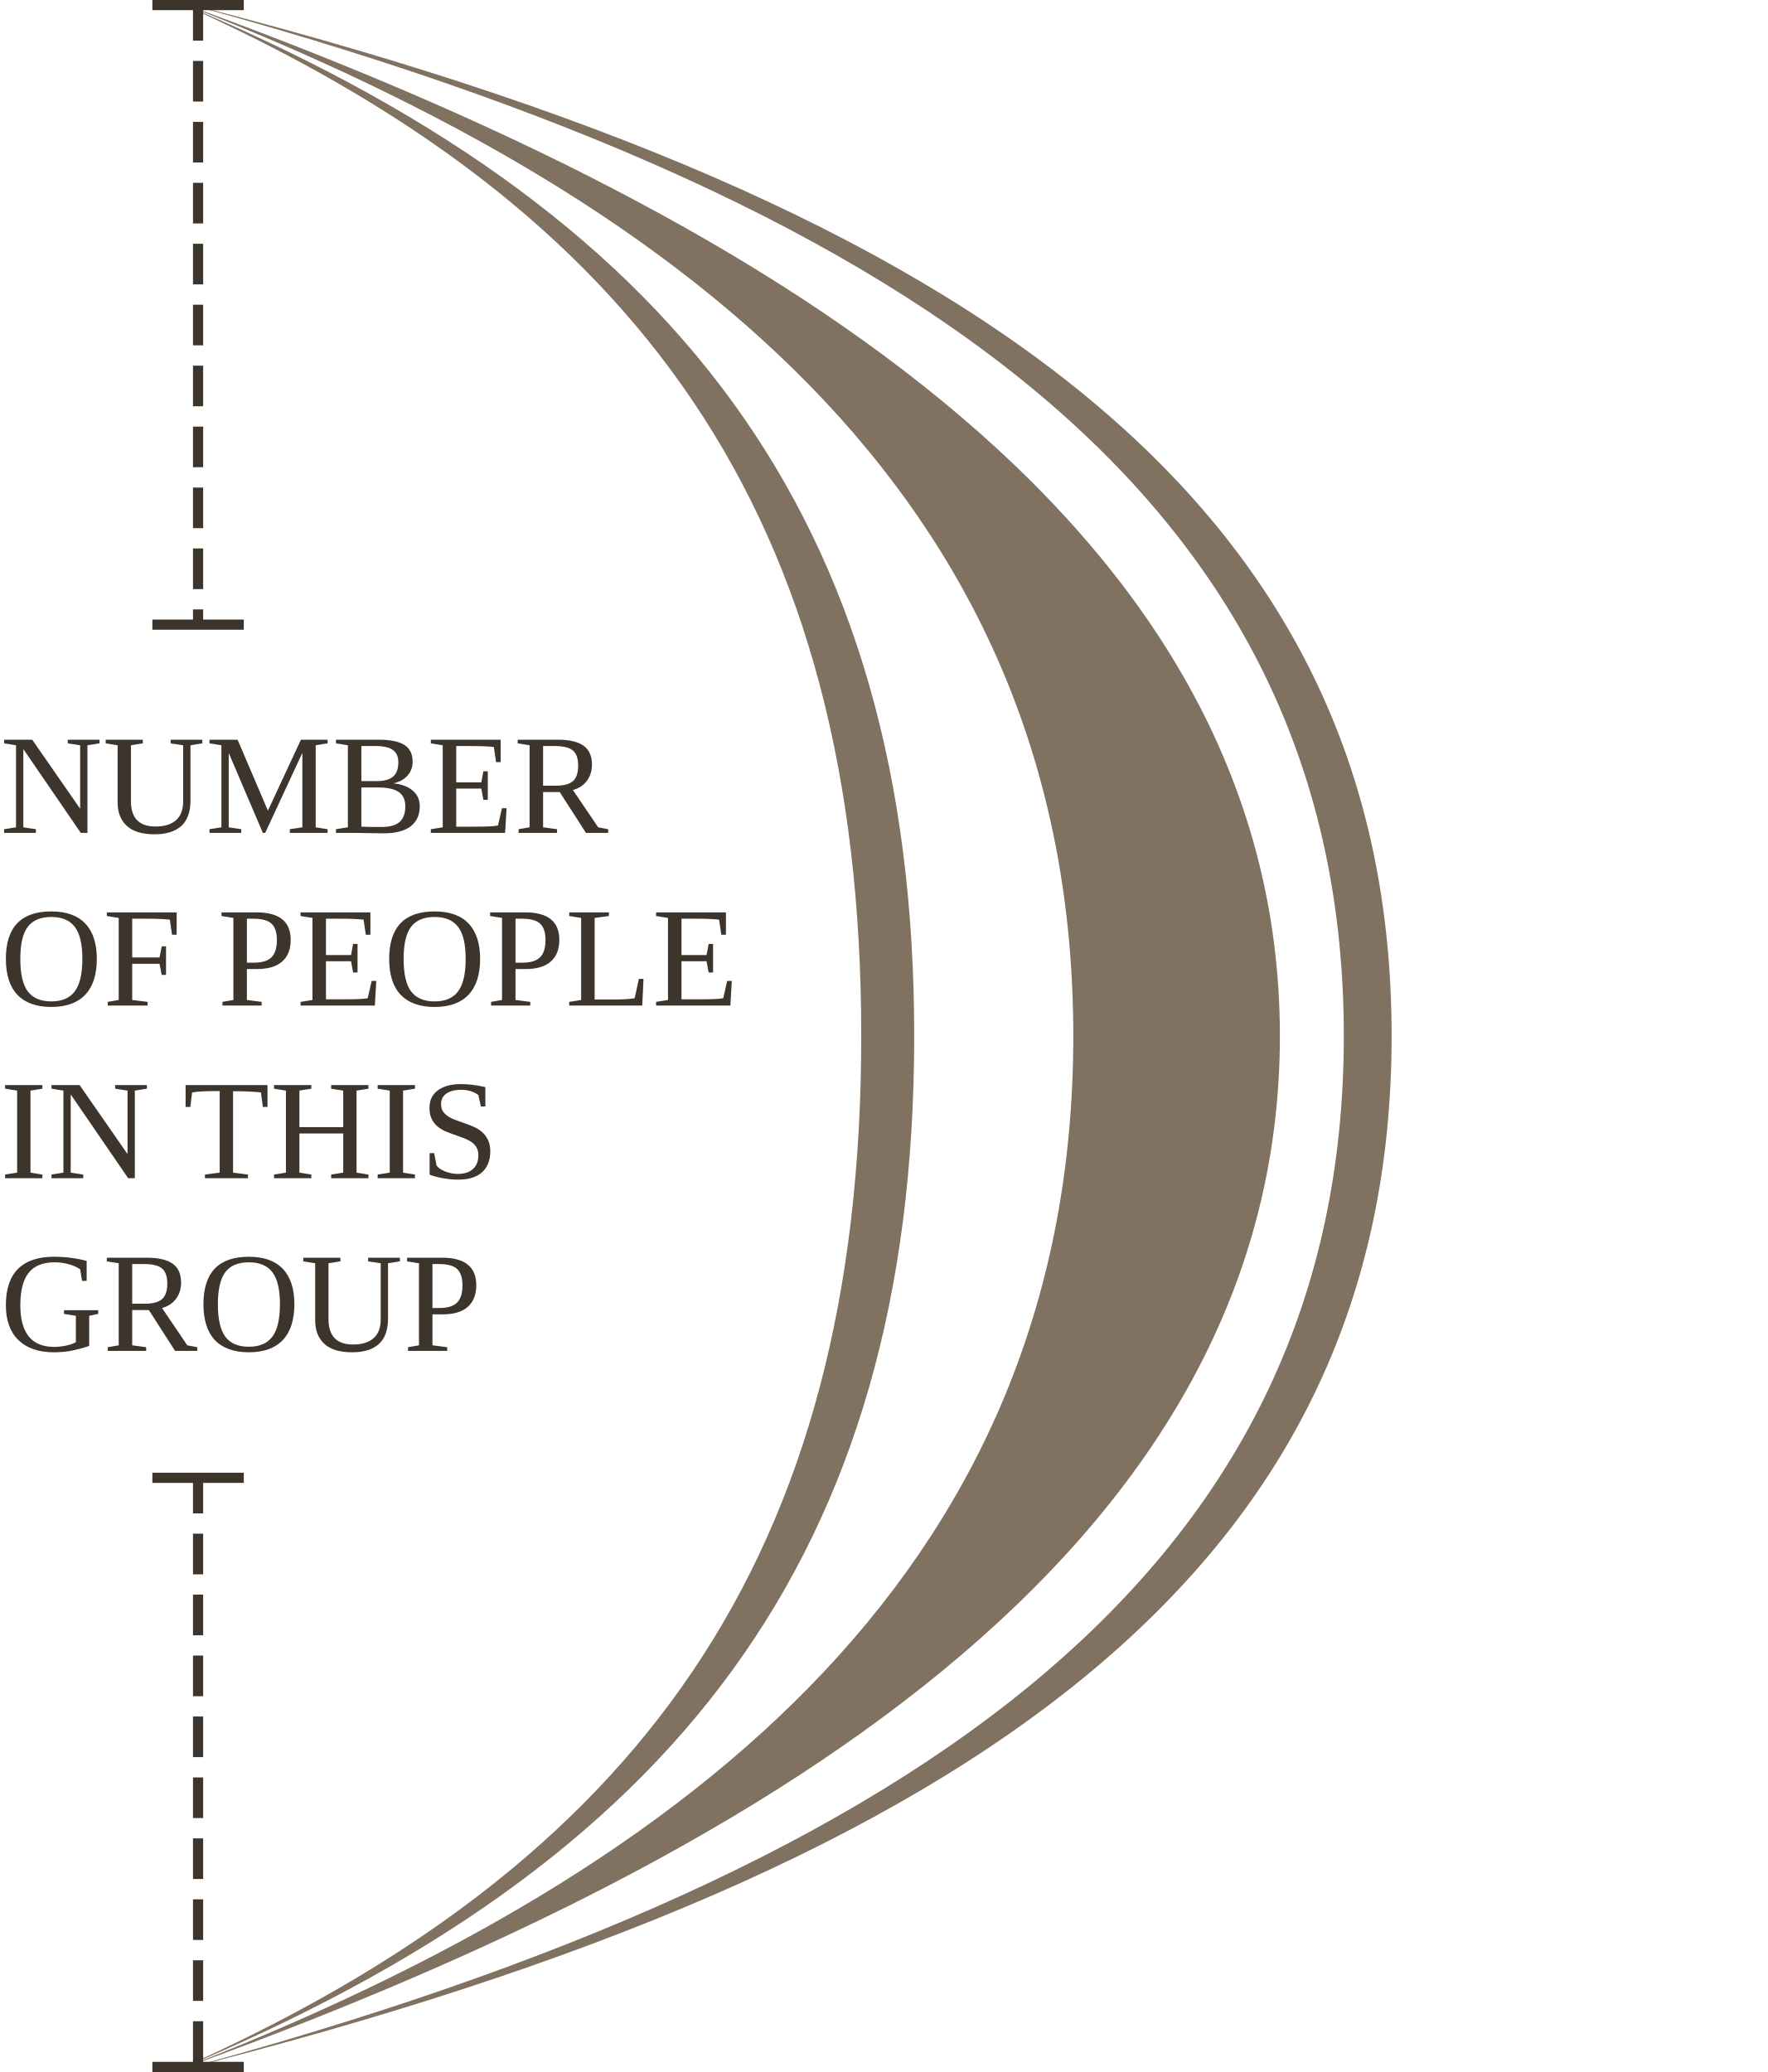
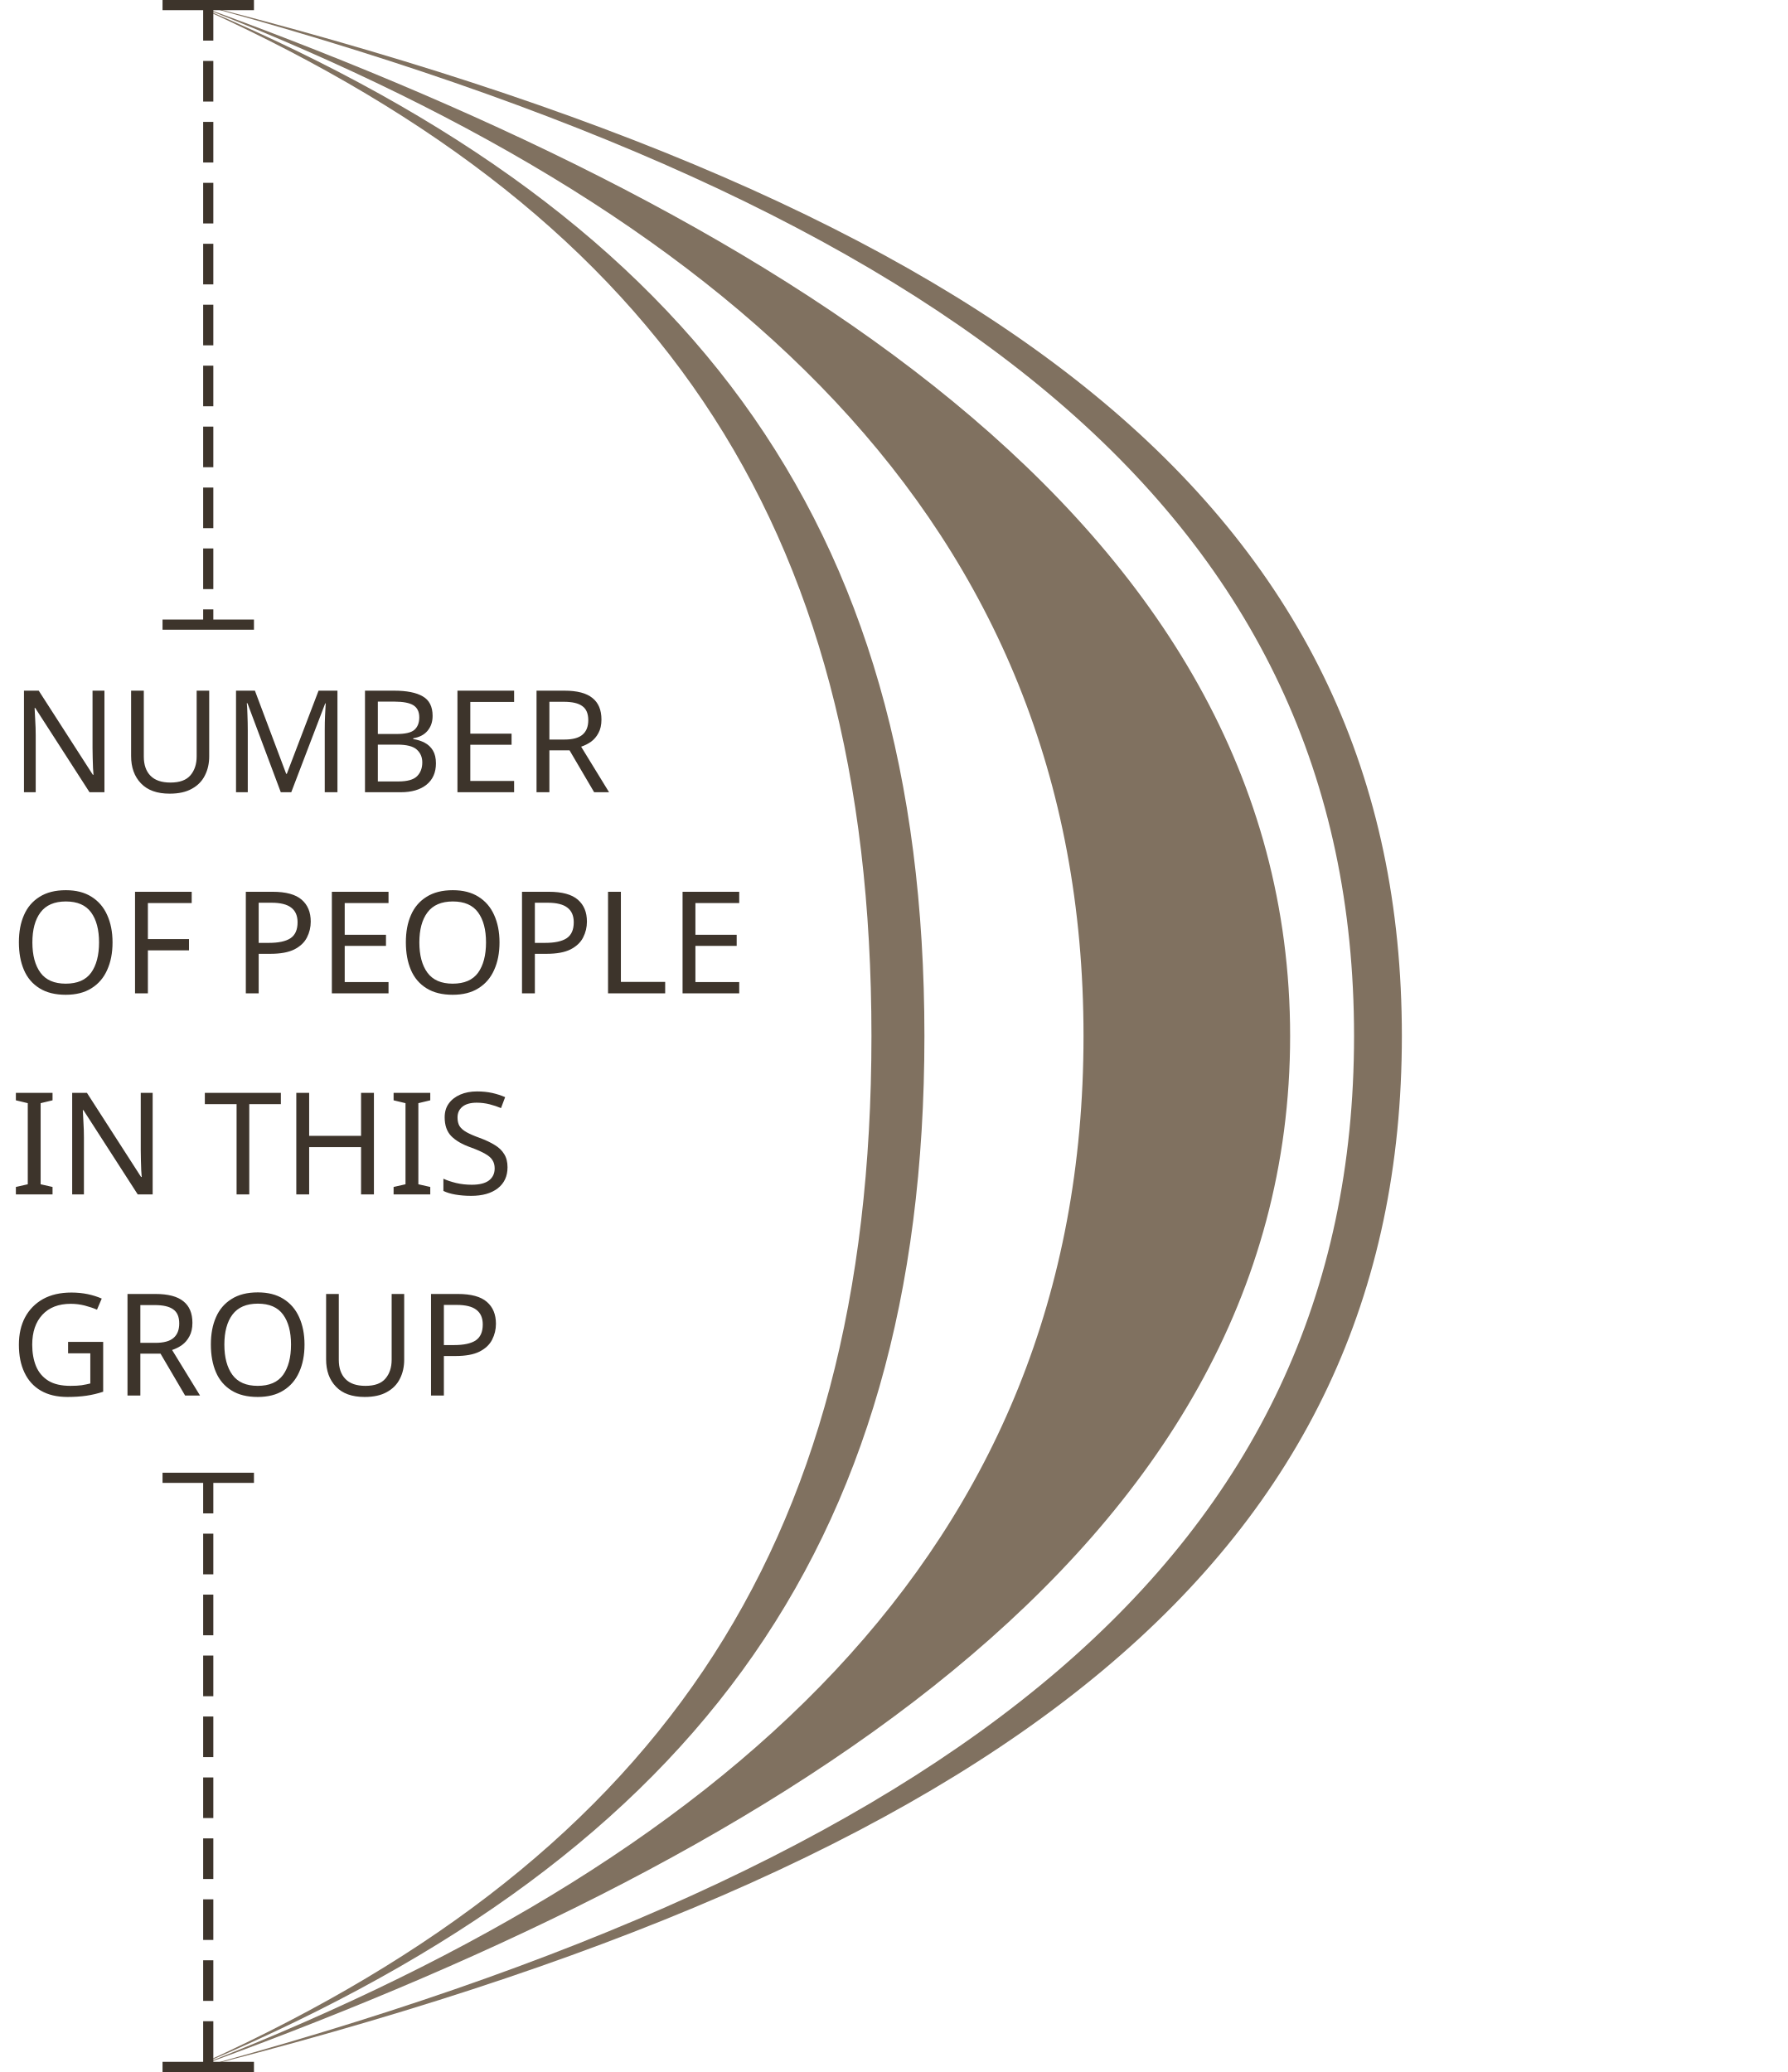
- <svg xmlns="http://www.w3.org/2000/svg" width="174" height="204">
+ <svg xmlns="http://www.w3.org/2000/svg" width="176" height="204">
  <g fill="none" fill-rule="evenodd">
-     <text fill="#3D342B" font-family=".AppleSystemUIFont" font-size="14">
-       <tspan x="0" y="82">NUMBER </tspan>
-       <tspan x="0" y="99">OF PEOPLE </tspan>
-       <tspan x="0" y="116">IN THIS </tspan>
-       <tspan x="0" y="133">GROUP</tspan>
+     <text fill="#3D342B" font-family="UtopiaStd-Capt, Utopia Std" font-size="14" transform="translate(1)">
+       <tspan x="0" y="78">NUMBER </tspan>
+       <tspan x="0" y="97.8">OF PEOPLE </tspan>
+       <tspan x="0" y="117.6">IN THIS </tspan>
+       <tspan x="0" y="137.4">GROUP</tspan>
    </text>
    <g fill="#807160">
-       <path d="M84.786 102c0 51-21.551 81.6-67.786 102 49.534-20.4 73-51 73-102S66.534 20.4 17 0c46.235 20.4 67.786 51 67.786 102z" />
-       <path d="M132.293 102c0 51-39.291 81.6-115.293 102 81.426-20.4 120-51 120-102S98.426 20.4 17 0c76.002 20.4 115.293 51 115.293 102z" />
-       <path d="M105.662 102c0 51-35.623 81.6-88.662 102 56.824-20.4 109-51 109-102S73.824 20.4 17 0c53.04 20.4 88.662 51 88.662 102z" />
+       <path d="M85.786 102c0 51-21.551 81.6-67.786 102 49.534-20.4 73-51 73-102S67.534 20.4 18 0c46.235 20.4 67.786 51 67.786 102z" />
+       <path d="M133.293 102c0 51-39.291 81.6-115.293 102 81.426-20.4 120-51 120-102S99.426 20.4 18 0c76.002 20.4 115.293 51 115.293 102z" />
+       <path d="M106.662 102c0 51-35.623 81.6-88.662 102 56.824-20.4 109-51 109-102S74.824 20.4 18 0c53.04 20.4 88.662 51 88.662 102z" />
    </g>
-     <path fill="#3D342B" fill-rule="nonzero" d="M15 62v-1h4v-1h1v1h4v1h-9zm5-8v4h-1v-4h1zm0-6v4h-1v-4h1zm0-6v4h-1v-4h1zm0-6v4h-1v-4h1zm0-6v4h-1v-4h1zm0-6v4h-1v-4h1zm0-6v4h-1v-4h1zm0-6v4h-1v-4h1zm0-6v4h-1V6h1zm0-5.001V4h-1V1h-4V0h9v1l-4-.001zM19 199h1v4h4v1h-9v-1h4v-4zm1-6v4h-1v-4h1zm0-6v4h-1v-4h1zm0-6v4h-1v-4h1zm0-6v4h-1v-4h1zm0-6v4h-1v-4h1zm0-6v4h-1v-4h1zm0-6v4h-1v-4h1zm0-6v4h-1v-4h1zm4-6v1h-4v3h-1v-3h-4v-1h9z" />
+     <path fill="#3D342B" fill-rule="nonzero" d="M16 62v-1h4v-1h1v1h4v1h-9zm5-8v4h-1v-4h1zm0-6v4h-1v-4h1zm0-6v4h-1v-4h1zm0-6v4h-1v-4h1zm0-6v4h-1v-4h1zm0-6v4h-1v-4h1zm0-6v4h-1v-4h1zm0-6v4h-1v-4h1zm0-6v4h-1V6h1zm0-5.001V4h-1V1h-4V0h9v1l-4-.001zM20 199h1v4h4v1h-9v-1h4v-4zm1-6v4h-1v-4h1zm0-6v4h-1v-4h1zm0-6v4h-1v-4h1zm0-6v4h-1v-4h1zm0-6v4h-1v-4h1zm0-6v4h-1v-4h1zm0-6v4h-1v-4h1zm0-6v4h-1v-4h1zm4-6v1h-4v3h-1v-3h-4v-1h9z" />
  </g>
</svg>
